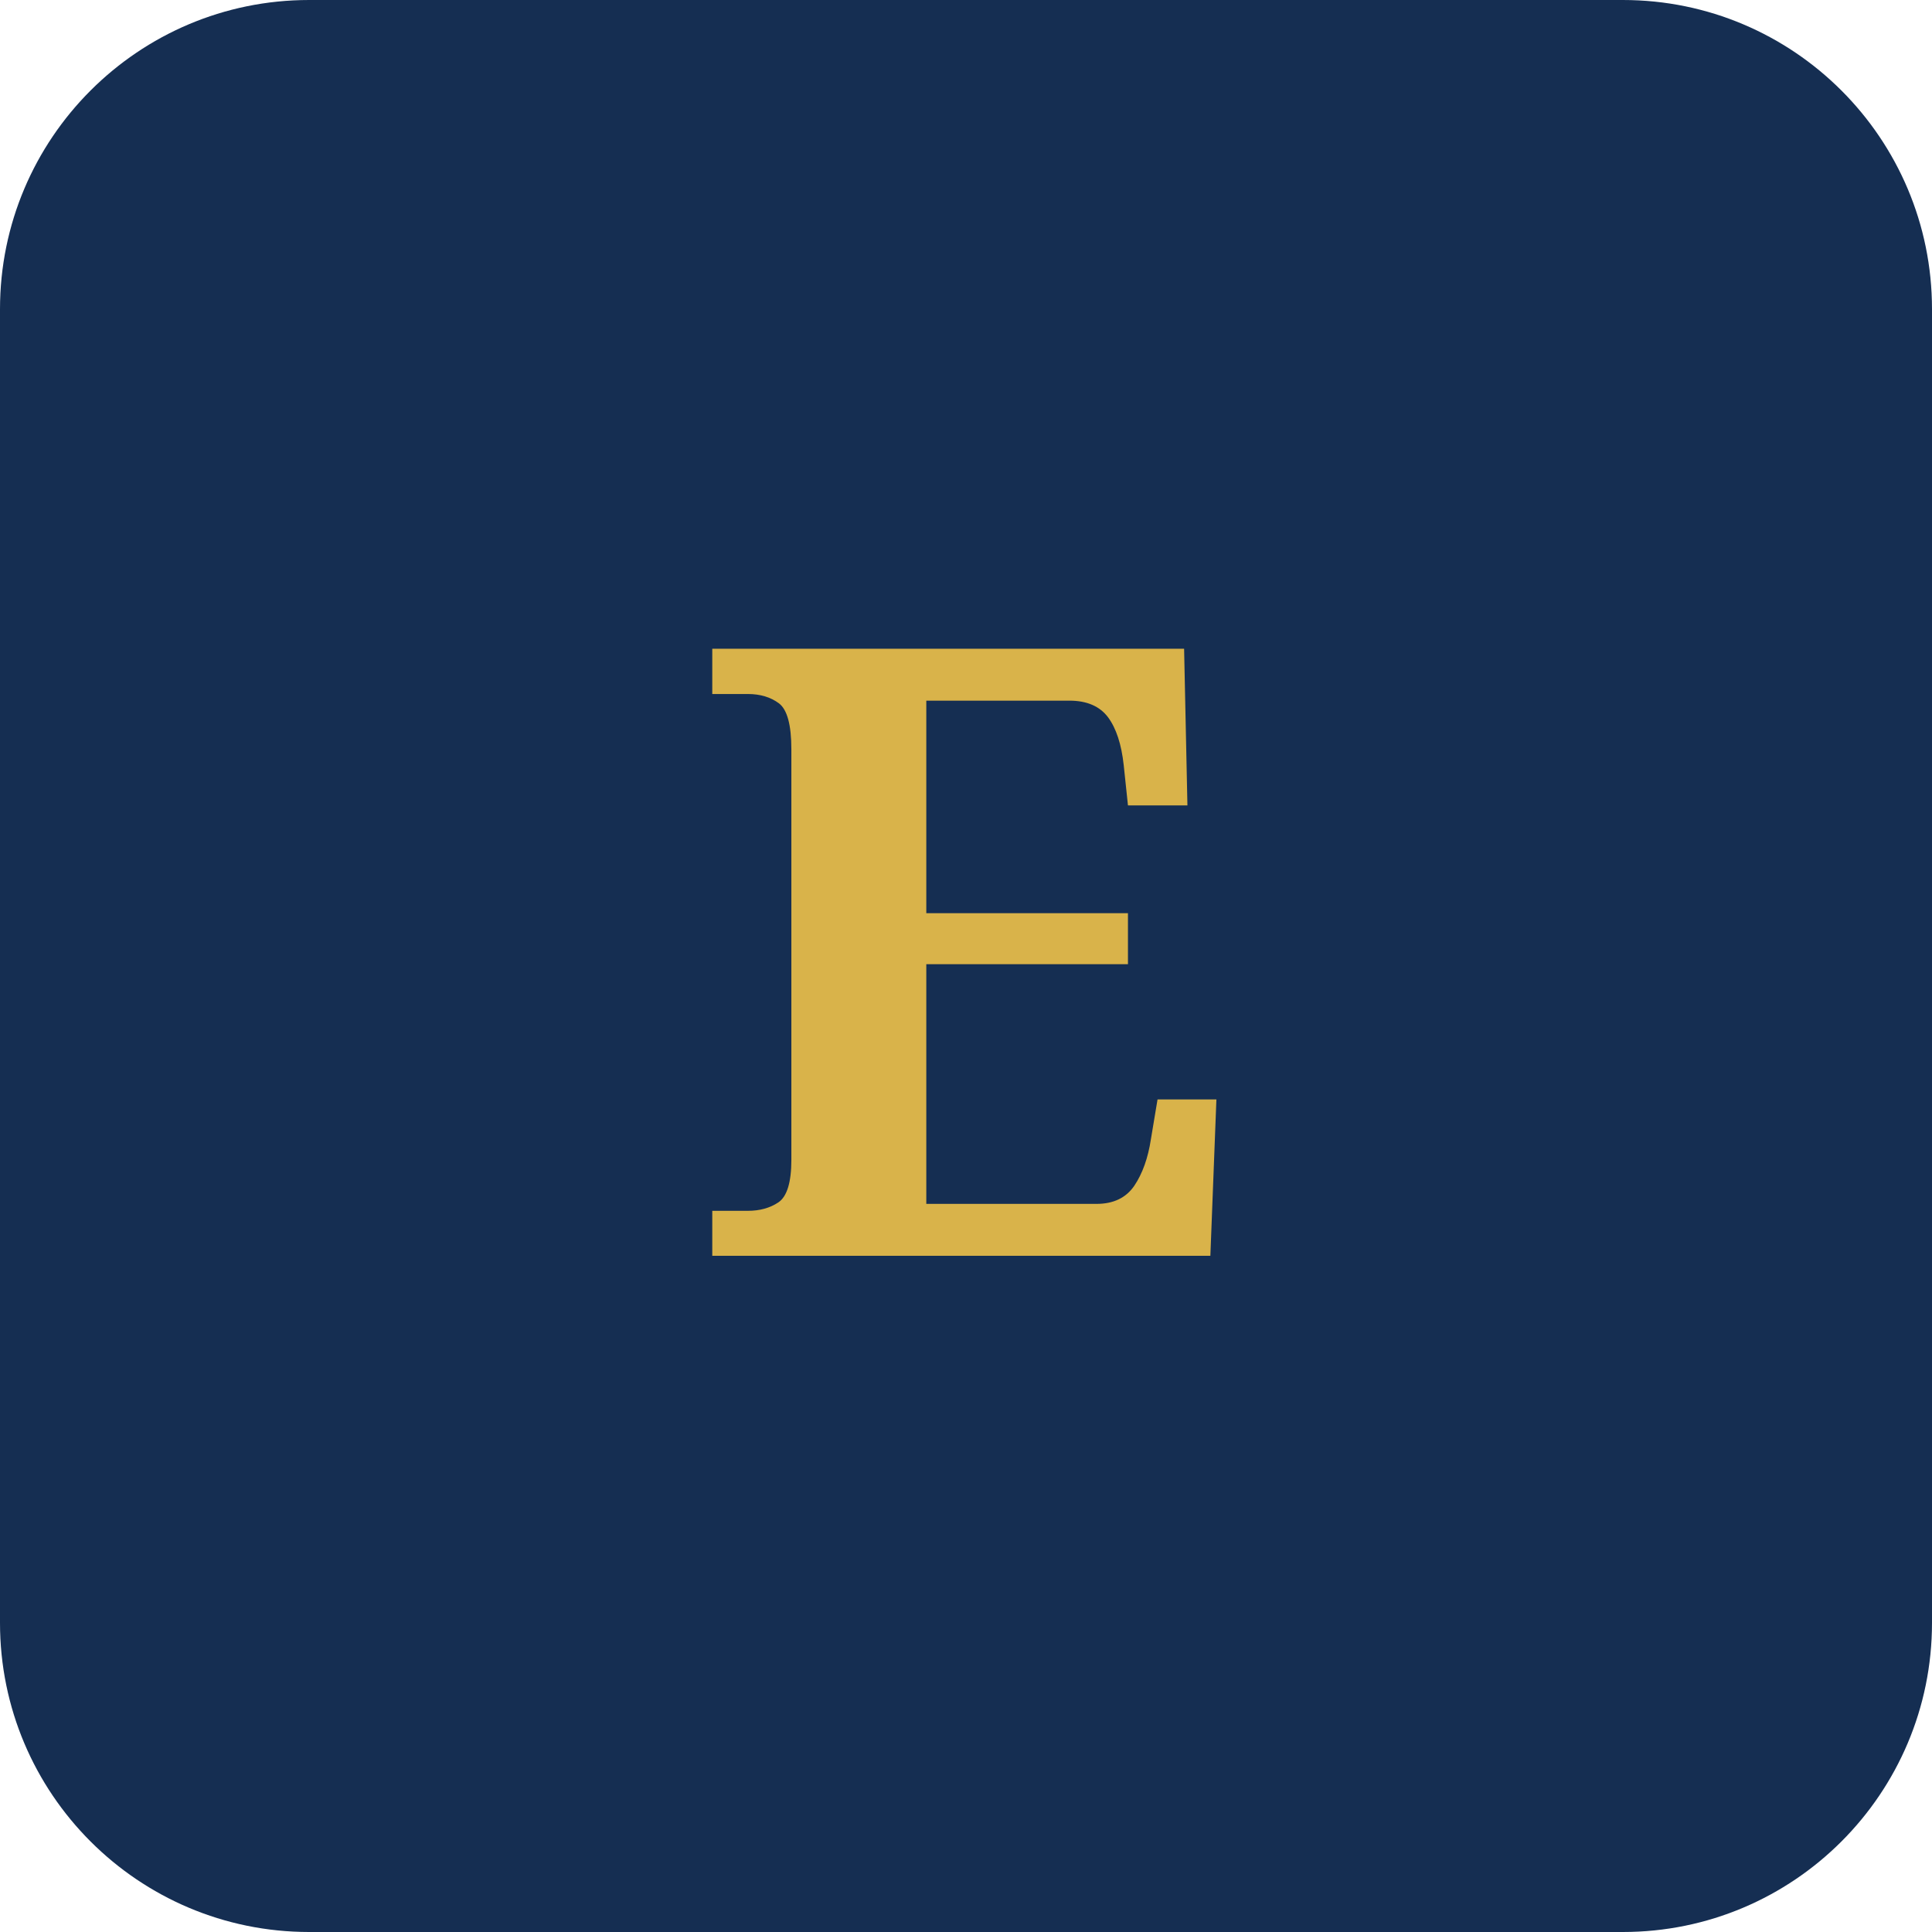
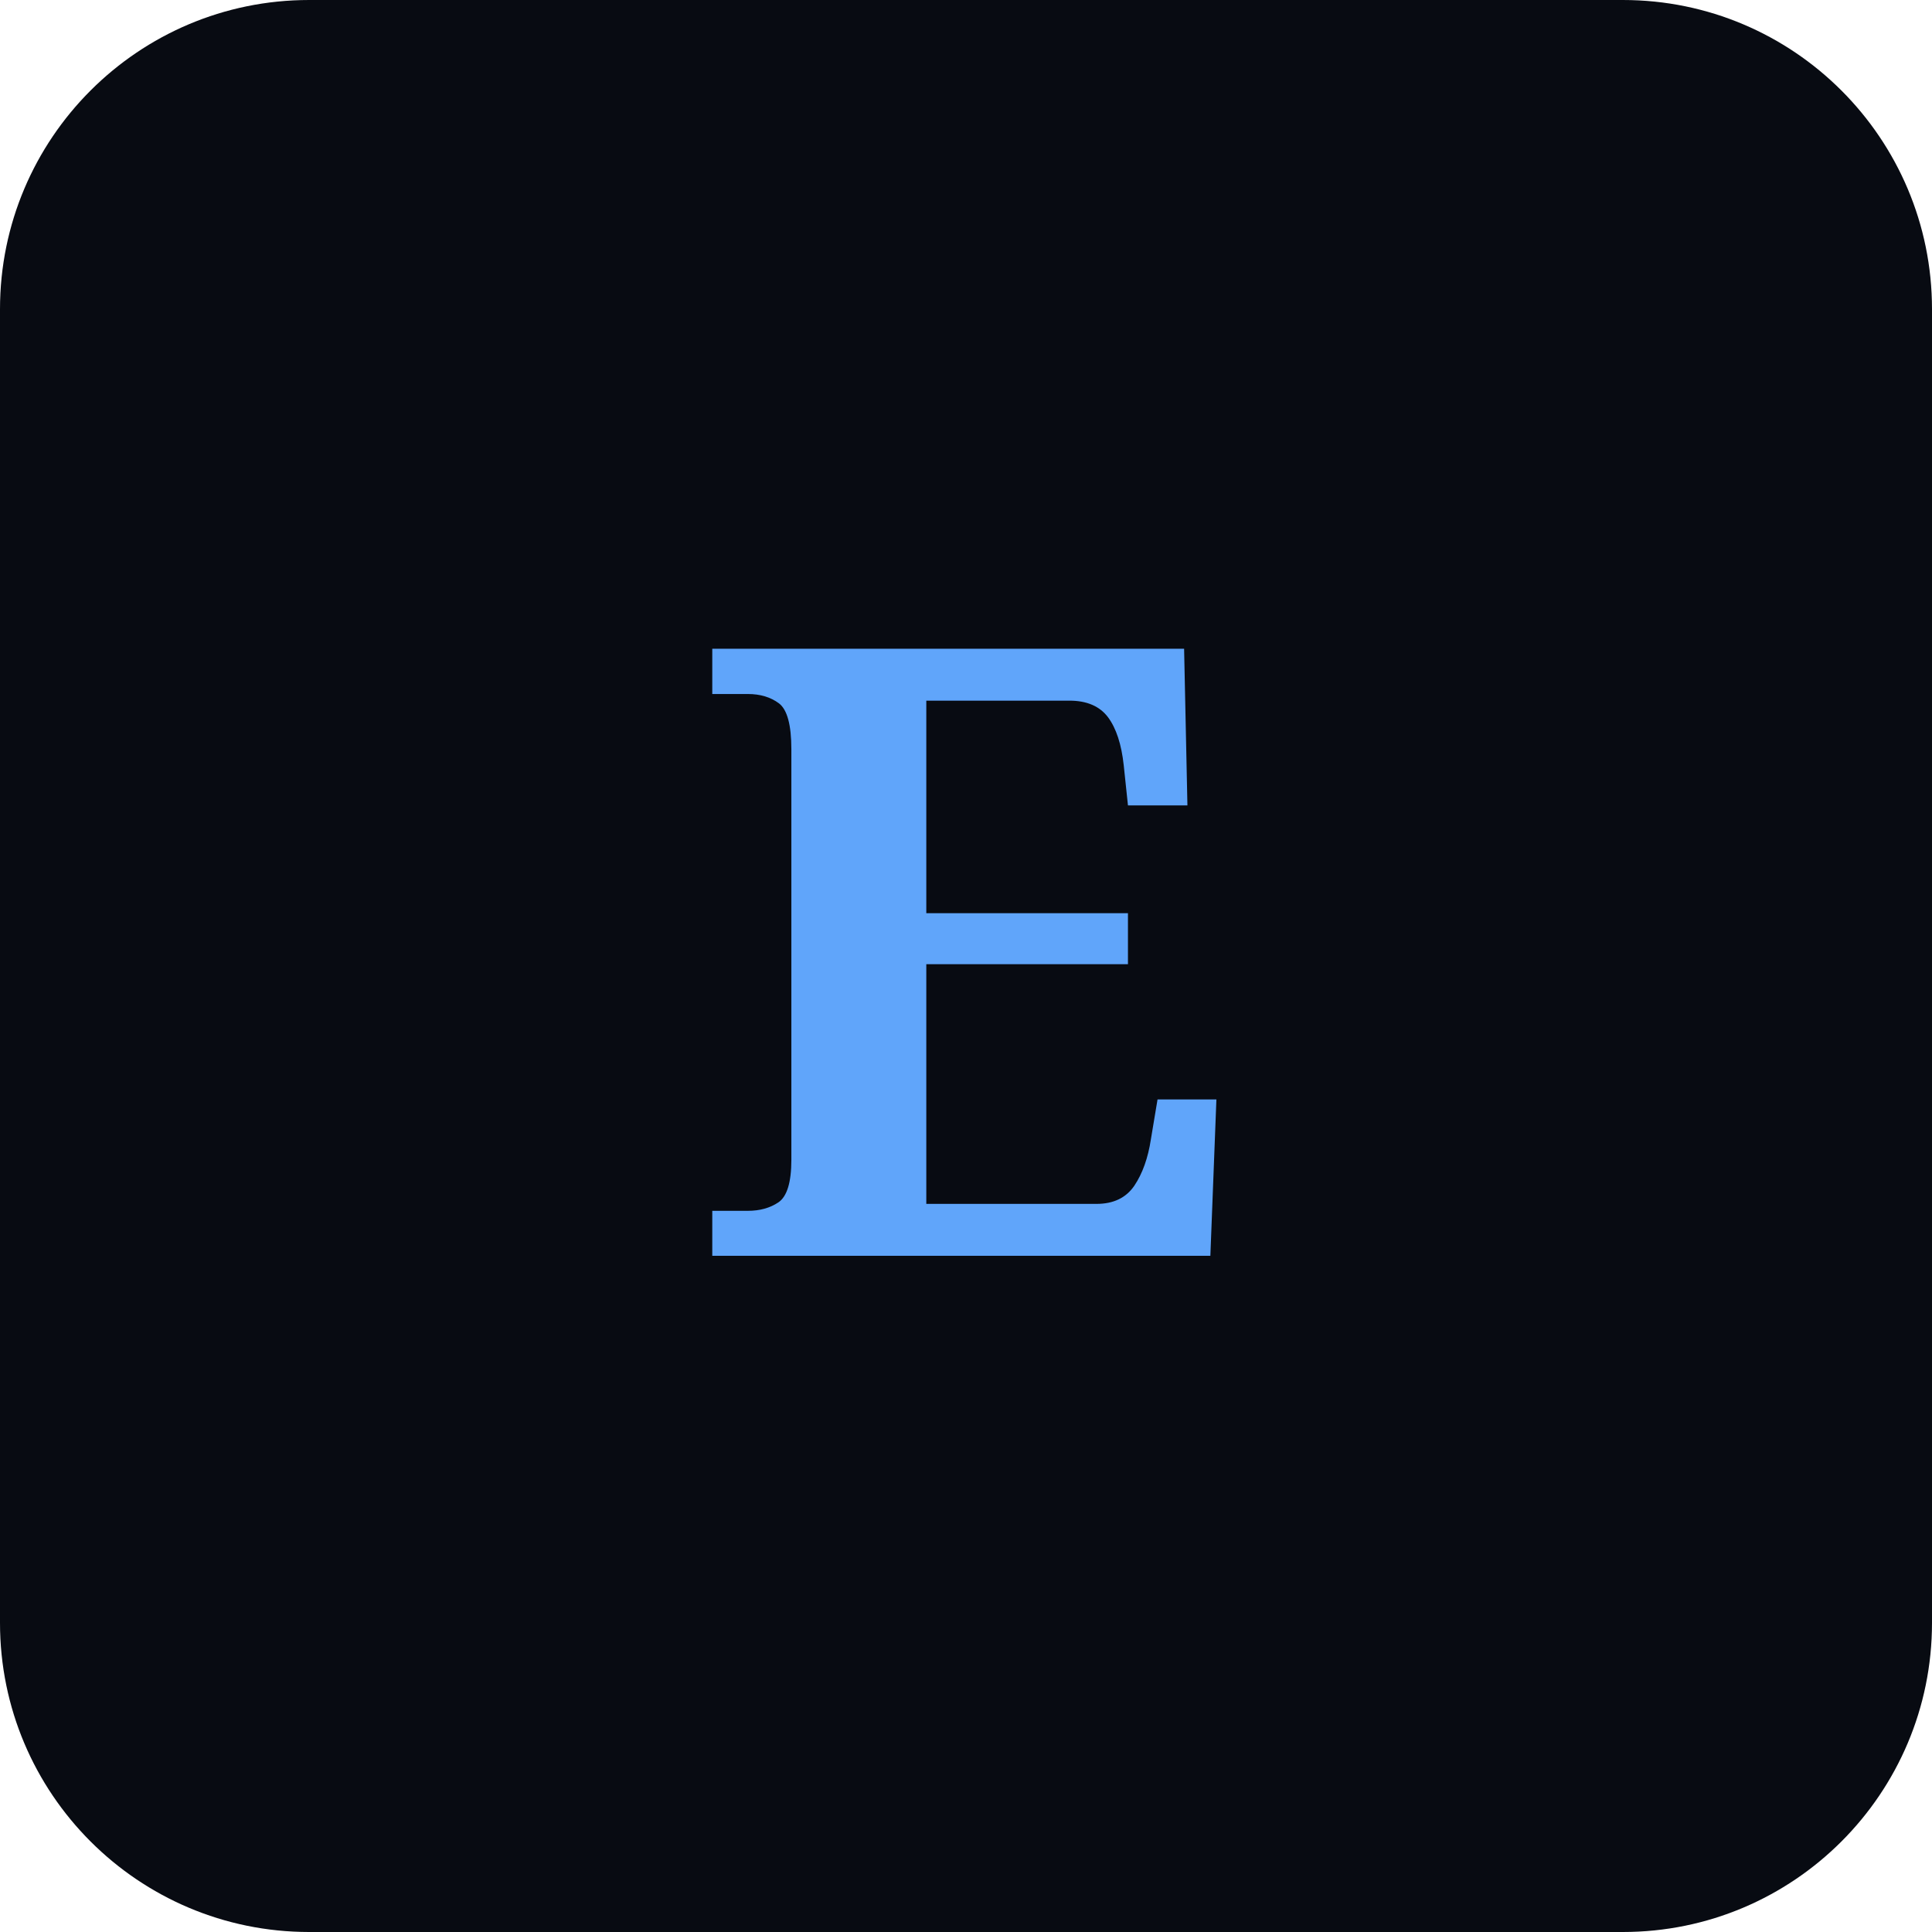
<svg xmlns="http://www.w3.org/2000/svg" viewBox="0 0 100 100">
-   <rect width="100" height="100" rx="16" fill="#152e52" />
-   <text x="50" y="65" text-anchor="middle" font-family="Georgia, serif" font-size="44" font-weight="bold" fill="#d9b34a">E</text>
+   <rect width="100" height="100" rx="16" fill="#080B12" />
+   <text x="50" y="65" text-anchor="middle" font-family="Georgia, serif" font-size="44" font-weight="bold" fill="#60A5FA">E</text>
</svg>
